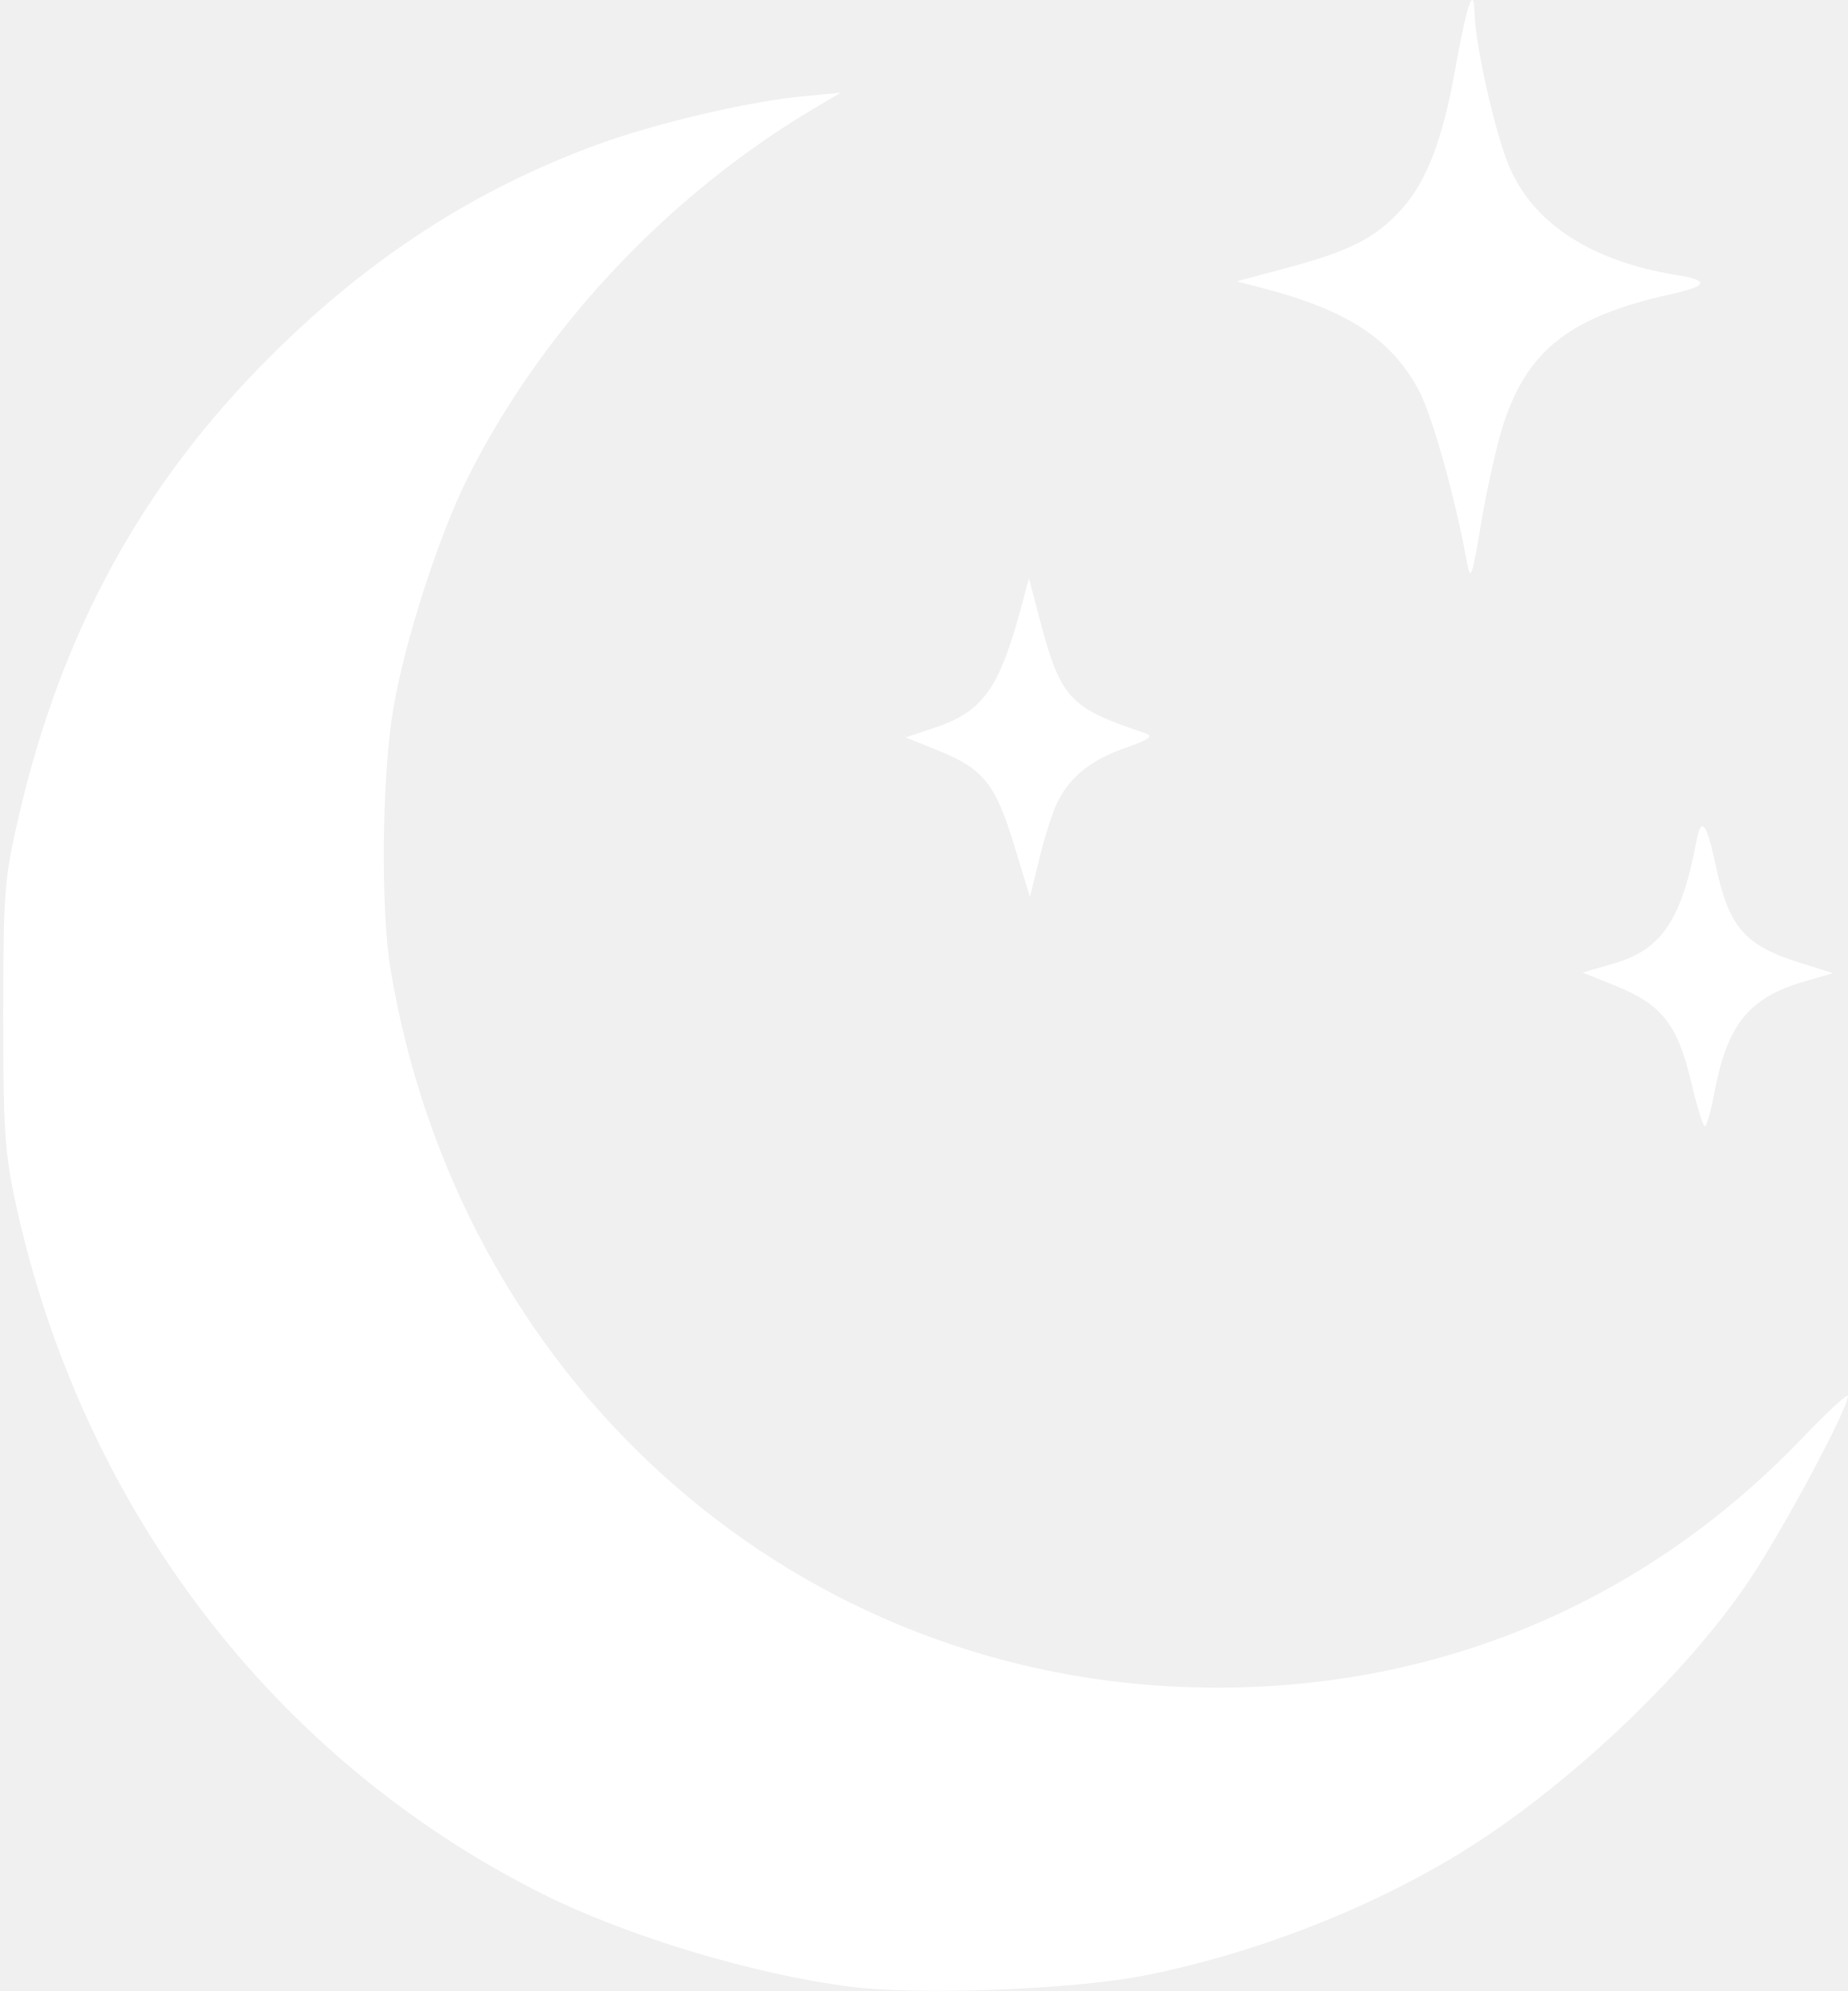
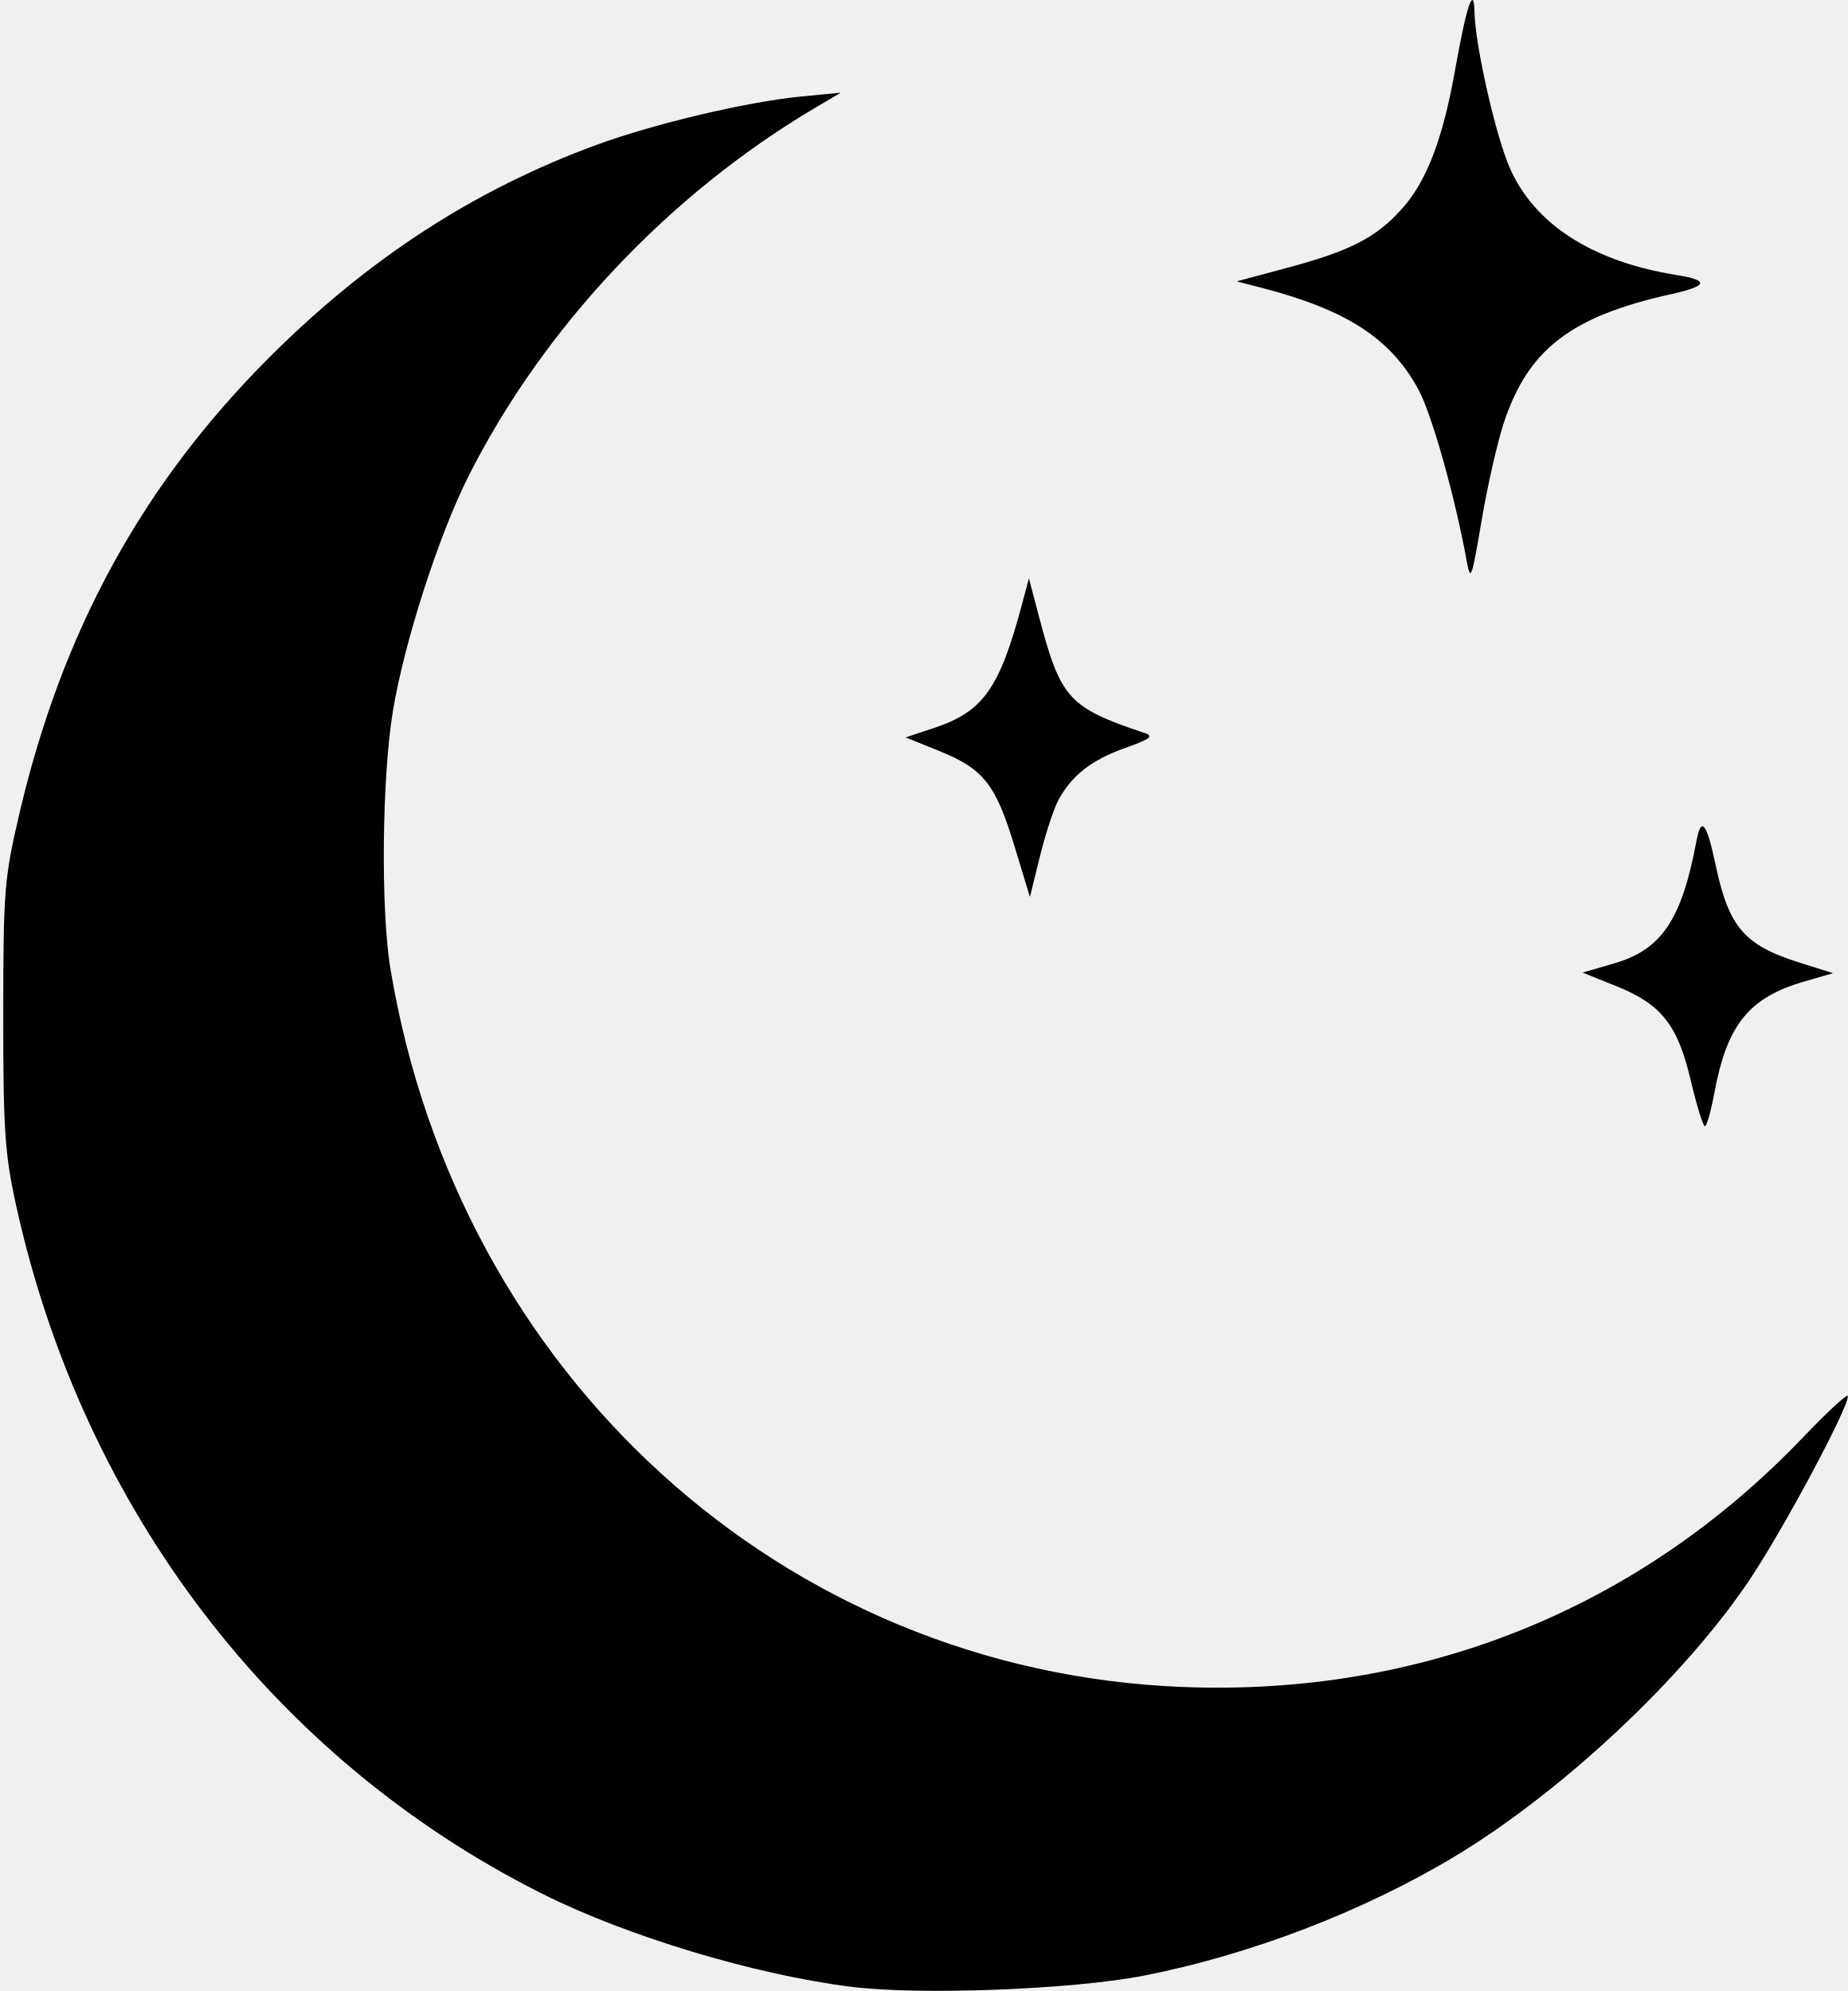
- <svg xmlns="http://www.w3.org/2000/svg" width="322" height="347" viewBox="0 0 322 347" fill="none">
-   <path d="M199.37 344.314C217.858 340.676 237.404 333.189 253.317 323.65C272.095 312.394 293.503 292.321 304.898 275.285C310.817 266.436 322 245.534 322 243.321C322 242.768 318.513 245.97 314.25 250.437C285.63 280.431 247.741 295.682 206 294.01C136.58 291.23 79.863 239.801 68.045 168.919C66.318 158.563 66.544 135.424 68.485 123.793C70.476 111.869 76.417 93.396 81.549 83.172C94.608 57.158 116.525 33.853 142.171 18.711L146.5 16.155L139.712 16.808C130.252 17.718 114.087 21.529 104 25.229C82.657 33.057 64.173 45.057 46.959 62.26C24.83 84.375 10.823 109.939 3.382 141.793C0.743 153.09 0.578 155.141 0.567 176.793C0.556 196.851 0.838 201.087 2.768 209.906C14.38 262.948 47.776 306.667 94.585 330.102C109.321 337.479 131.463 344.148 148.23 346.258C160.242 347.769 186.971 346.753 199.37 344.314ZM298.725 190.497C300.947 178.549 304.749 173.847 314.457 171.042L319.413 169.609L313.641 167.794C303.954 164.747 301.261 161.629 298.959 150.793C297.367 143.303 296.436 142.154 295.595 146.64C293.034 160.29 289.528 165.503 281.296 167.896L275.765 169.504L281.633 171.865C289.534 175.045 292.326 178.588 294.63 188.36C295.659 192.721 296.758 196.29 297.074 196.291C297.389 196.292 298.132 193.685 298.725 190.497ZM184.35 139.601C186.618 135.241 190.175 132.435 196.08 130.349C200.396 128.825 201.093 128.298 199.5 127.766C186.167 123.31 184.811 121.81 180.999 107.293L179.293 100.793L178.091 105.293C174.152 120.049 171.321 124.029 162.739 126.88L157.804 128.519L163.652 130.88C171.359 133.99 173.482 136.666 176.743 147.376L179.468 156.327L181.179 149.368C182.12 145.54 183.547 141.145 184.35 139.601ZM262.04 73.696C266.297 60.858 273.728 55.144 291.216 51.26C297.623 49.837 297.903 48.853 292.161 47.935C277.409 45.576 267.286 39.035 263.012 29.1C260.575 23.434 257.077 7.977 256.946 2.293C256.827 -2.856 255.581 0.768 253.561 12.138C251.394 24.335 248.587 31.638 244.198 36.496C239.716 41.458 235.239 43.744 224.229 46.696L215.5 49.036L220 50.205C234.71 54.028 242.383 59.033 247.187 67.938C249.517 72.256 253.556 86.63 255.577 97.793C256.243 101.467 256.453 100.896 258.16 90.793C259.182 84.743 260.928 77.049 262.04 73.696Z" fill="white" />
+ <svg xmlns="http://www.w3.org/2000/svg" width="322" height="347" viewBox="0 0 322 347" fill="currentColor">
+   <path d="M199.37 344.314C217.858 340.676 237.404 333.189 253.317 323.65C272.095 312.394 293.503 292.321 304.898 275.285C310.817 266.436 322 245.534 322 243.321C322 242.768 318.513 245.97 314.25 250.437C285.63 280.431 247.741 295.682 206 294.01C136.58 291.23 79.863 239.801 68.045 168.919C66.318 158.563 66.544 135.424 68.485 123.793C70.476 111.869 76.417 93.396 81.549 83.172C94.608 57.158 116.525 33.853 142.171 18.711L146.5 16.155L139.712 16.808C130.252 17.718 114.087 21.529 104 25.229C82.657 33.057 64.173 45.057 46.959 62.26C24.83 84.375 10.823 109.939 3.382 141.793C0.743 153.09 0.578 155.141 0.567 176.793C0.556 196.851 0.838 201.087 2.768 209.906C14.38 262.948 47.776 306.667 94.585 330.102C109.321 337.479 131.463 344.148 148.23 346.258C160.242 347.769 186.971 346.753 199.37 344.314ZM298.725 190.497C300.947 178.549 304.749 173.847 314.457 171.042L319.413 169.609L313.641 167.794C303.954 164.747 301.261 161.629 298.959 150.793C297.367 143.303 296.436 142.154 295.595 146.64C293.034 160.29 289.528 165.503 281.296 167.896L275.765 169.504L281.633 171.865C289.534 175.045 292.326 178.588 294.63 188.36C295.659 192.721 296.758 196.29 297.074 196.291C297.389 196.292 298.132 193.685 298.725 190.497ZM184.35 139.601C186.618 135.241 190.175 132.435 196.08 130.349C200.396 128.825 201.093 128.298 199.5 127.766C186.167 123.31 184.811 121.81 180.999 107.293L179.293 100.793L178.091 105.293C174.152 120.049 171.321 124.029 162.739 126.88L157.804 128.519L163.652 130.88C171.359 133.99 173.482 136.666 176.743 147.376L179.468 156.327L181.179 149.368C182.12 145.54 183.547 141.145 184.35 139.601ZM262.04 73.696C266.297 60.858 273.728 55.144 291.216 51.26C297.623 49.837 297.903 48.853 292.161 47.935C277.409 45.576 267.286 39.035 263.012 29.1C260.575 23.434 257.077 7.977 256.946 2.293C256.827 -2.856 255.581 0.768 253.561 12.138C251.394 24.335 248.587 31.638 244.198 36.496C239.716 41.458 235.239 43.744 224.229 46.696L215.5 49.036L220 50.205C234.71 54.028 242.383 59.033 247.187 67.938C249.517 72.256 253.556 86.63 255.577 97.793C256.243 101.467 256.453 100.896 258.16 90.793C259.182 84.743 260.928 77.049 262.04 73.696Z" fill="currentColor" />
</svg>
